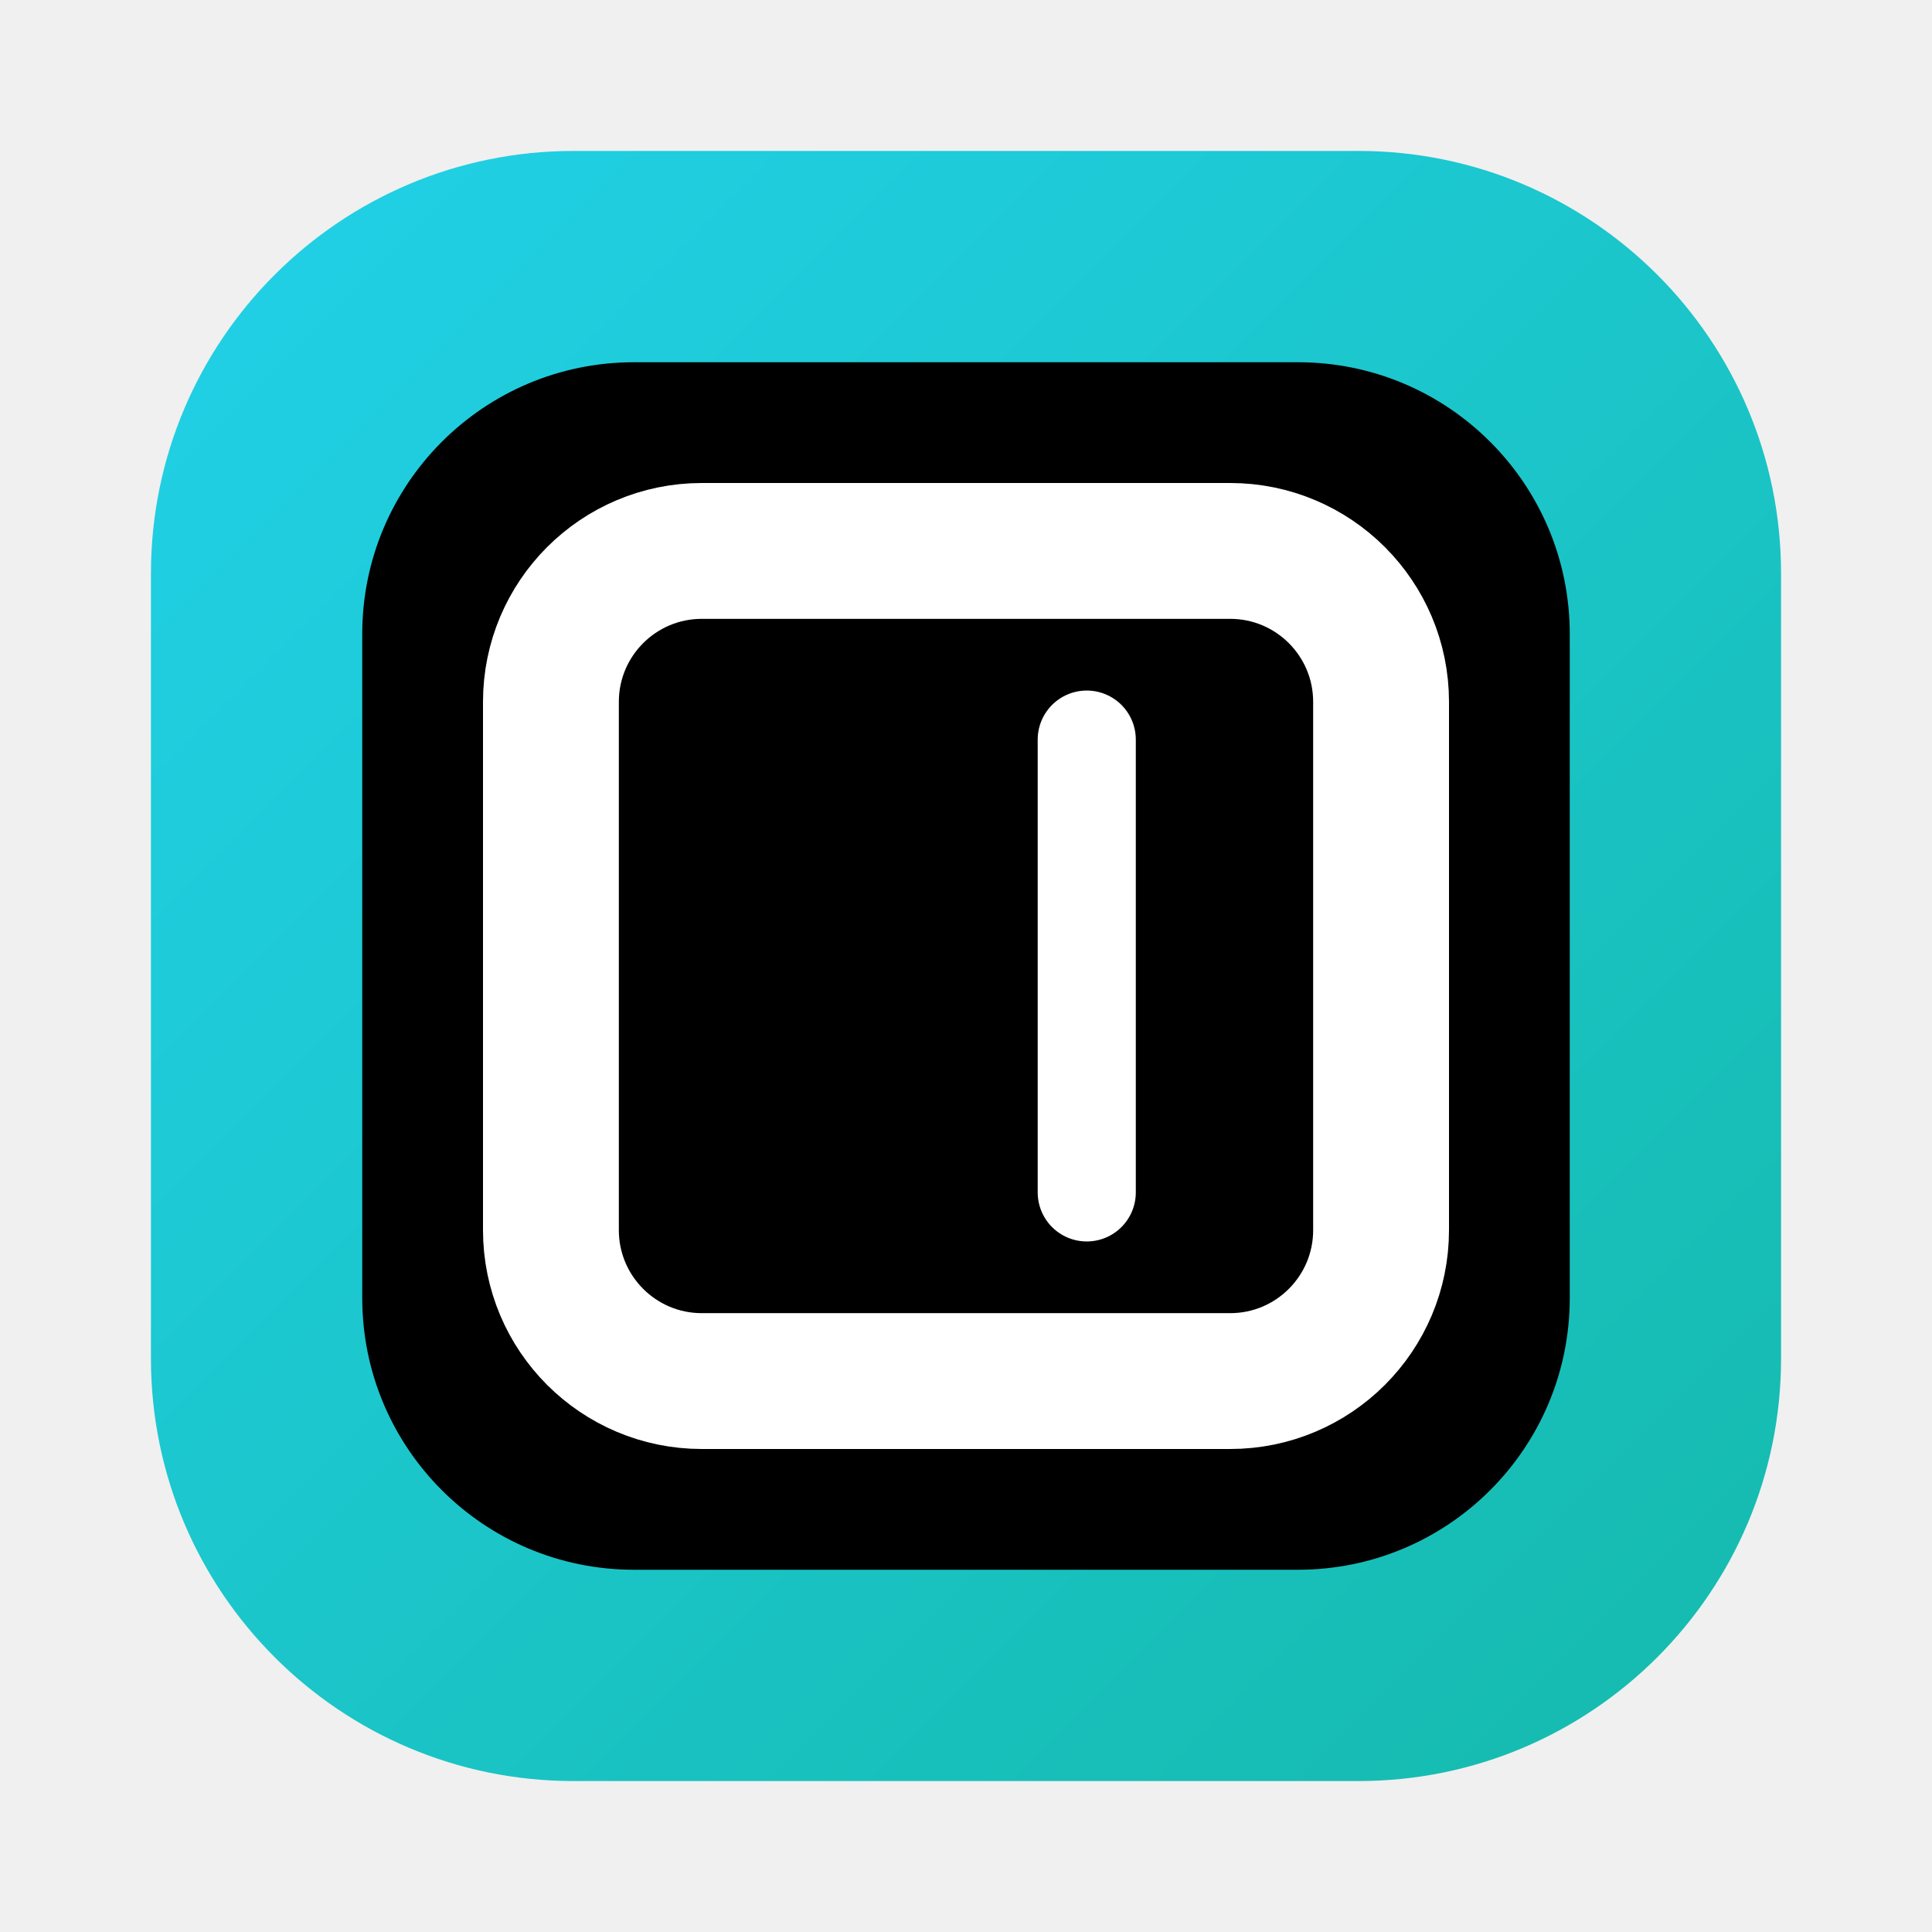
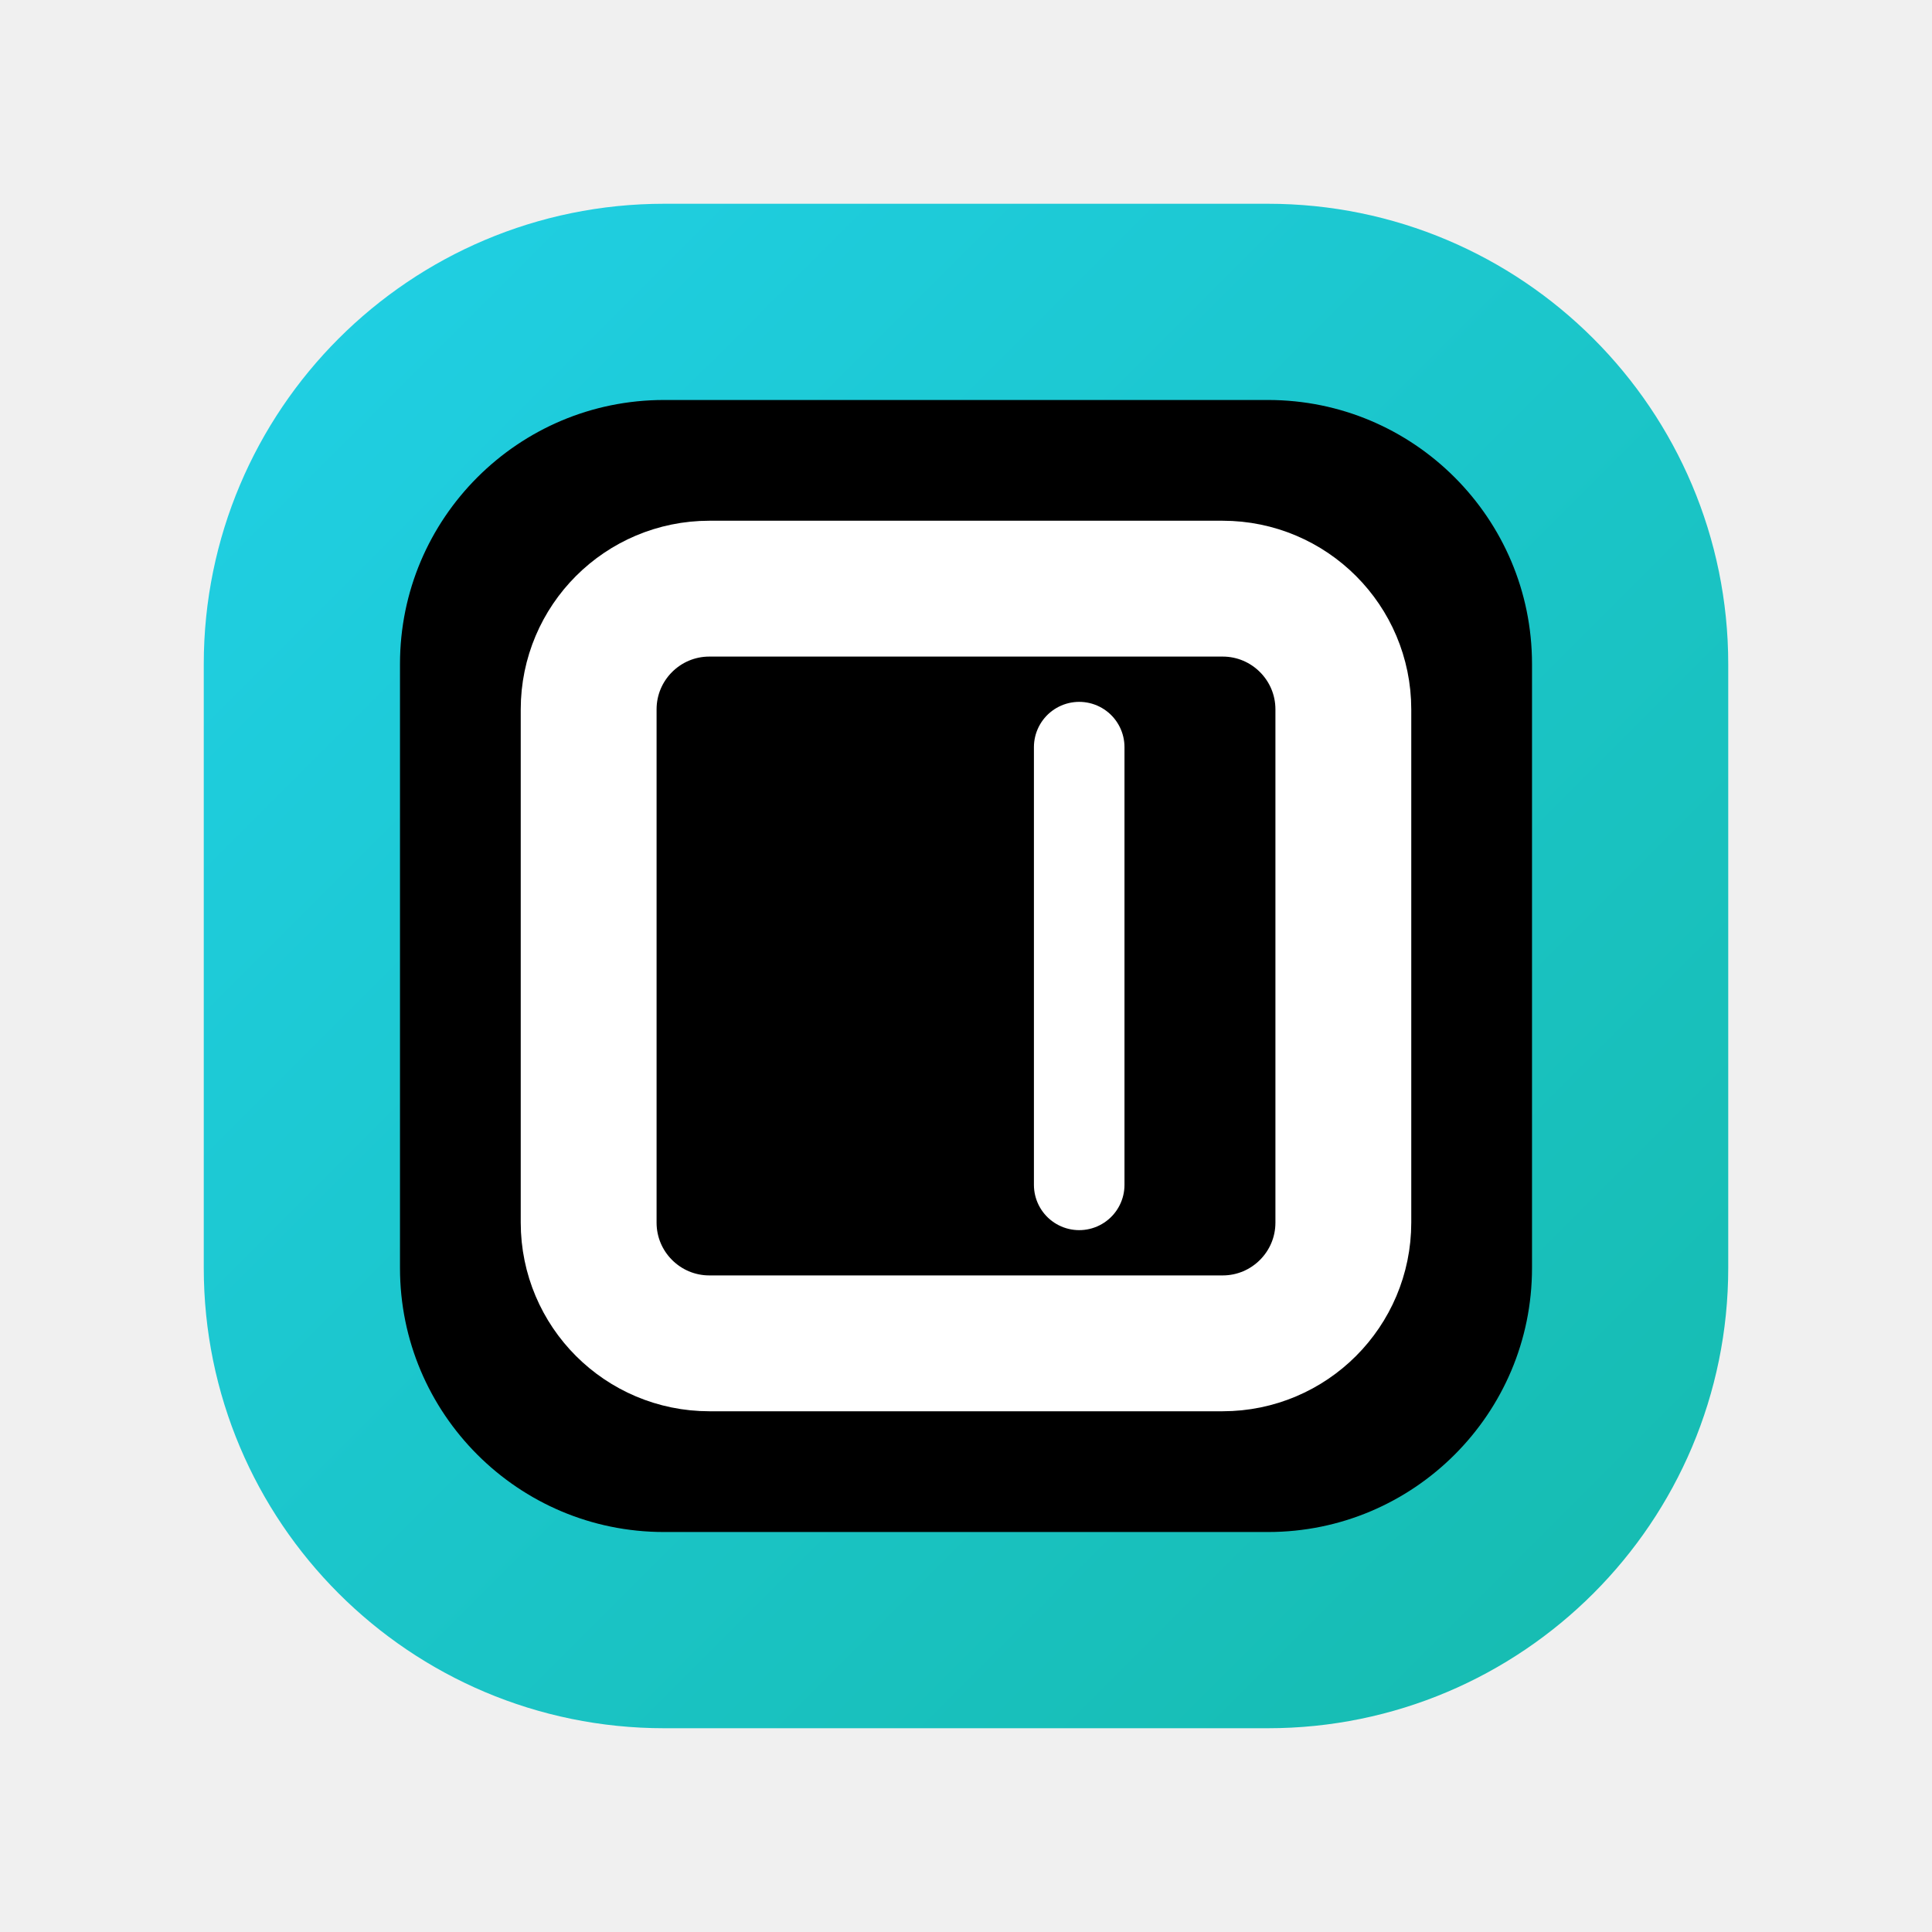
- <svg xmlns="http://www.w3.org/2000/svg" width="512" height="512" viewBox="0 0 512 512">
+ <svg xmlns="http://www.w3.org/2000/svg" width="512" height="512" viewBox="0 0 512 512" fill="none">
  <defs>
-     <linearGradient id="g" x1="0" y1="0" x2="512" y2="512" gradientUnits="userSpaceOnUse">
-       <stop offset="0" stop-color="#22d3ee" />
-       <stop offset="1" stop-color="#14b8a6" />
+     <linearGradient id="a" x1="0" y1="0" x2="512" y2="512" gradientUnits="userSpaceOnUse">
+       <stop offset="0%" stop-color="#22d3ee" />
+       <stop offset="100%" stop-color="#14b8a6" />
    </linearGradient>
  </defs>
-   <rect x="40" y="40" width="432" height="432" rx="112" fill="url(#g)" />
-   <rect x="96" y="96" width="320" height="320" rx="72" fill="#000" />
-   <rect x="146" y="146" width="220" height="220" rx="40" fill="none" stroke="#fff" stroke-width="36" />
-   <path d="M288 196v120" stroke="#fff" stroke-width="26" stroke-linecap="round" />
+   <rect x="80" y="80" width="352" height="352" rx="96" fill="#000" stroke="url(#a)" stroke-width="52" />
+   <rect x="156" y="156" width="200" height="200" rx="32" stroke="#fff" stroke-width="36" />
+   <path stroke="#fff" stroke-width="24" stroke-linecap="round" d="M286 198v116" />
</svg>
